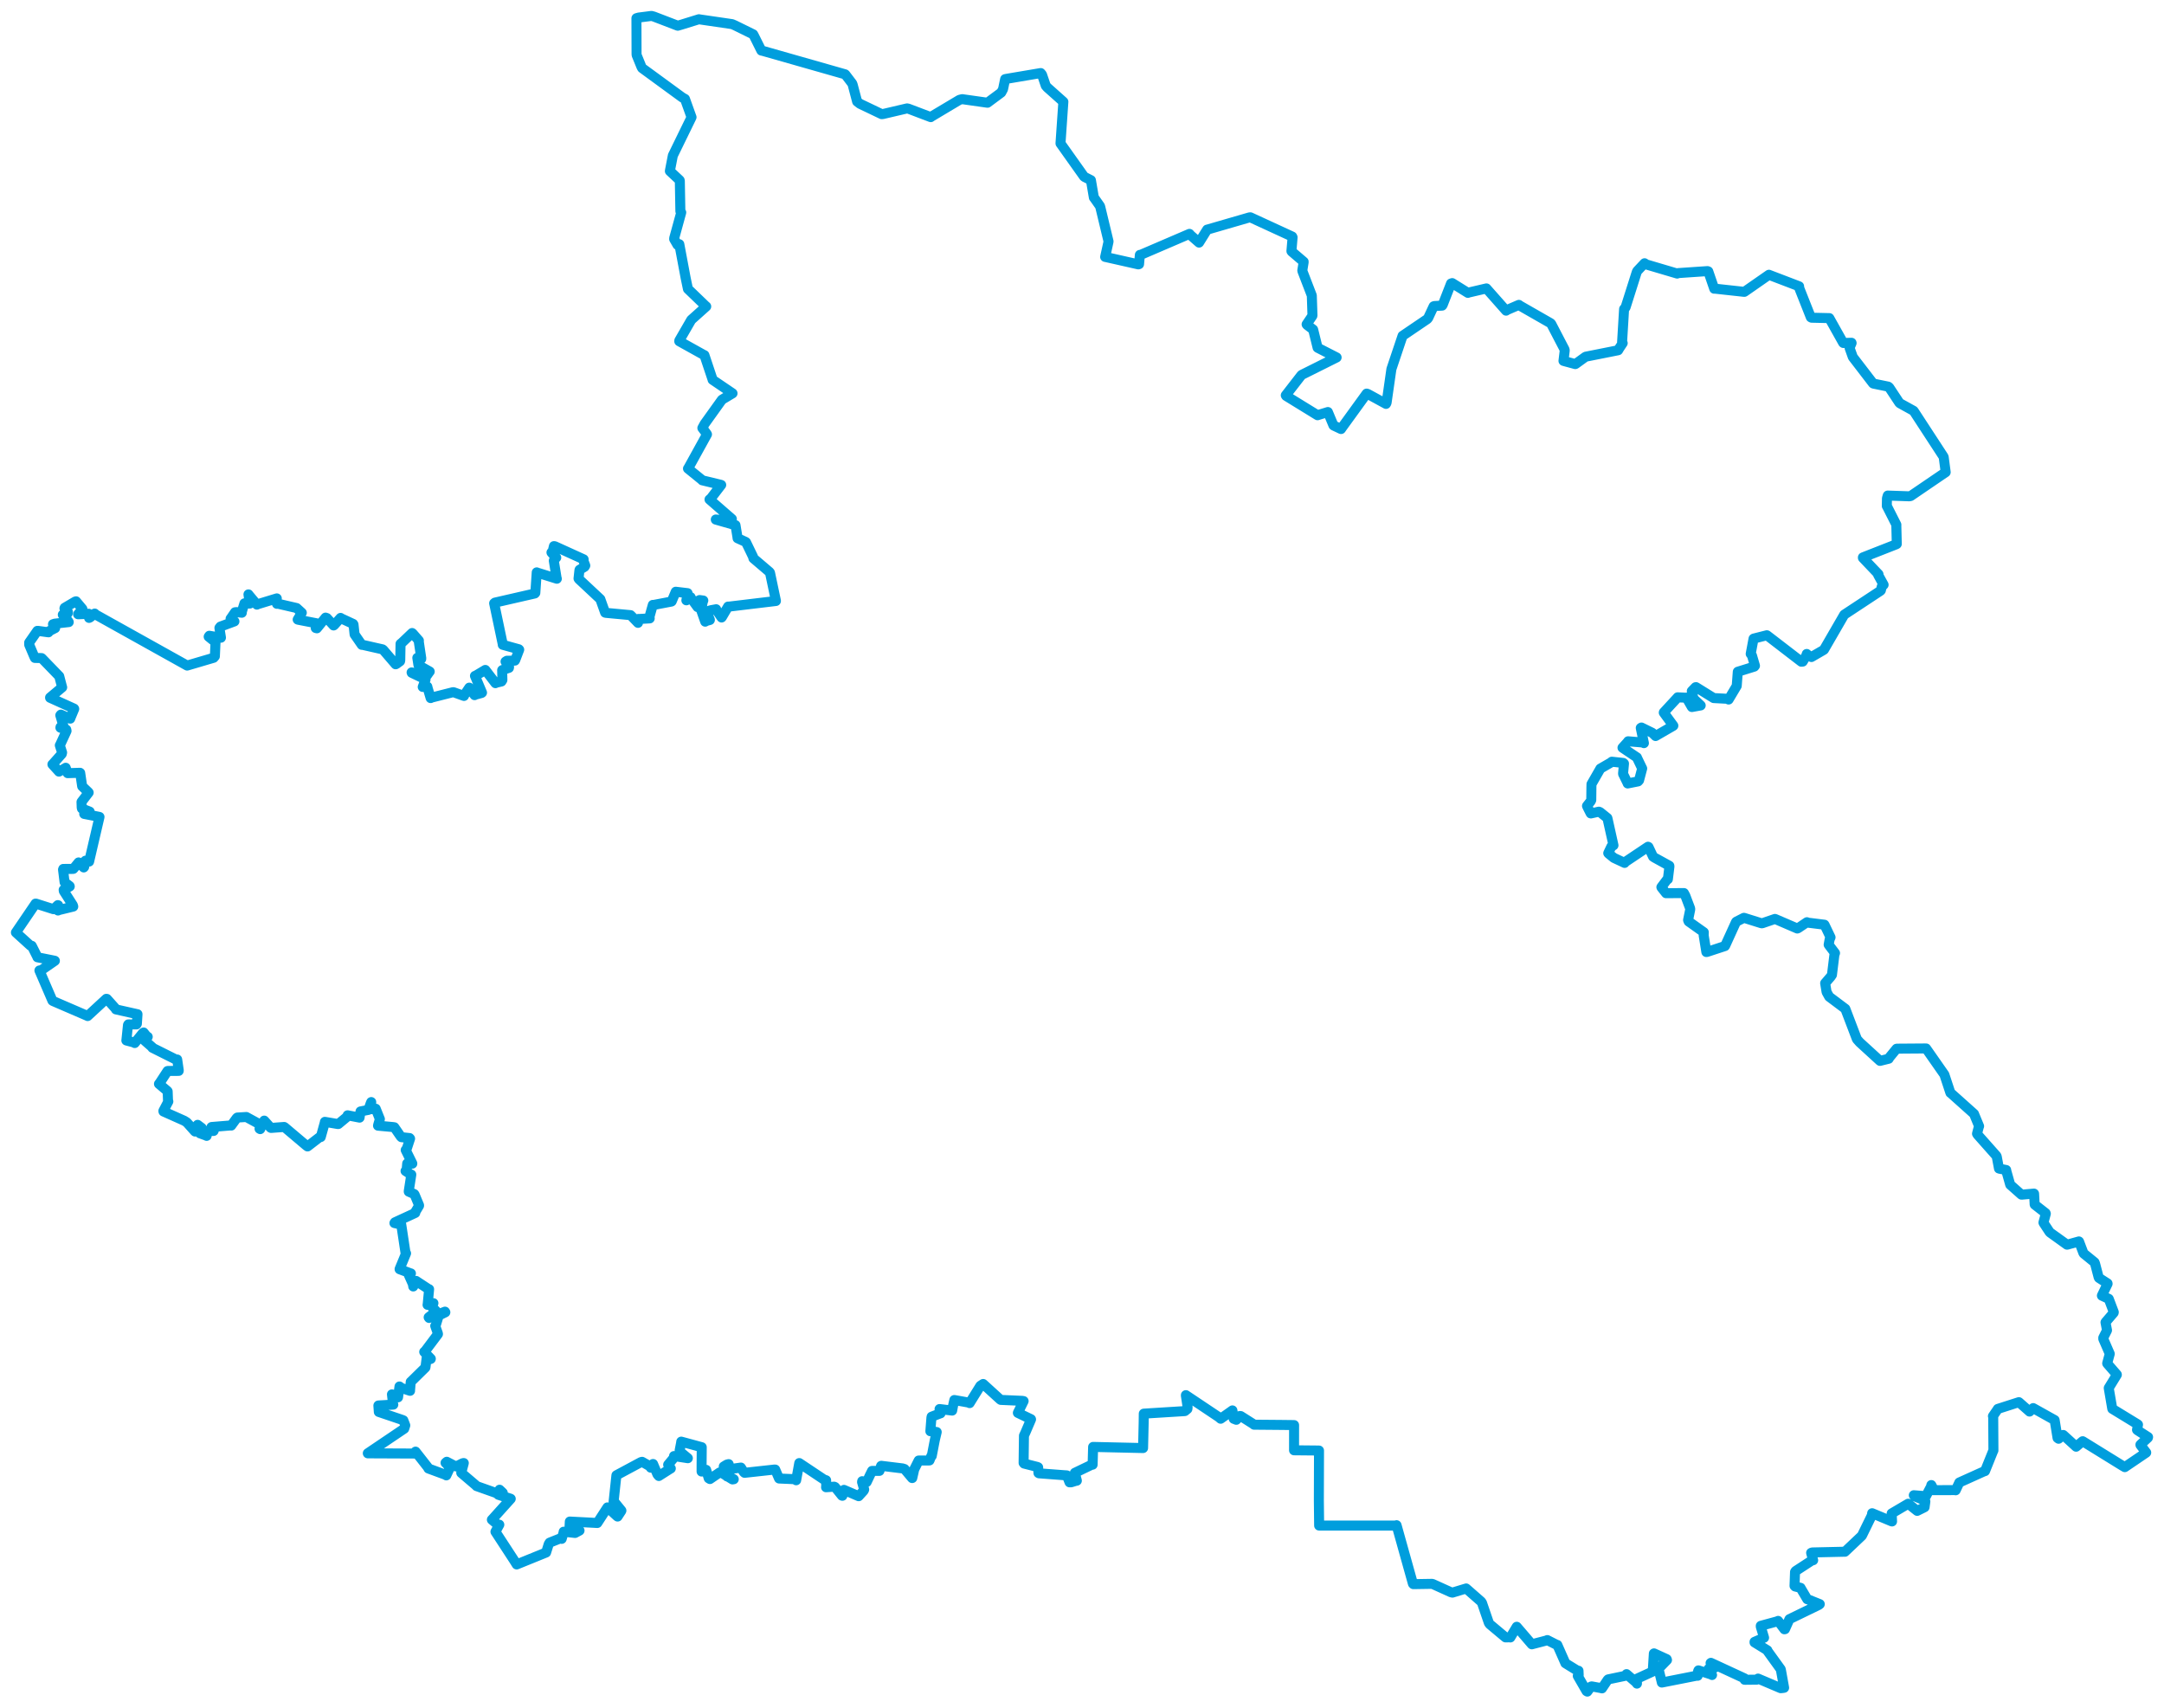
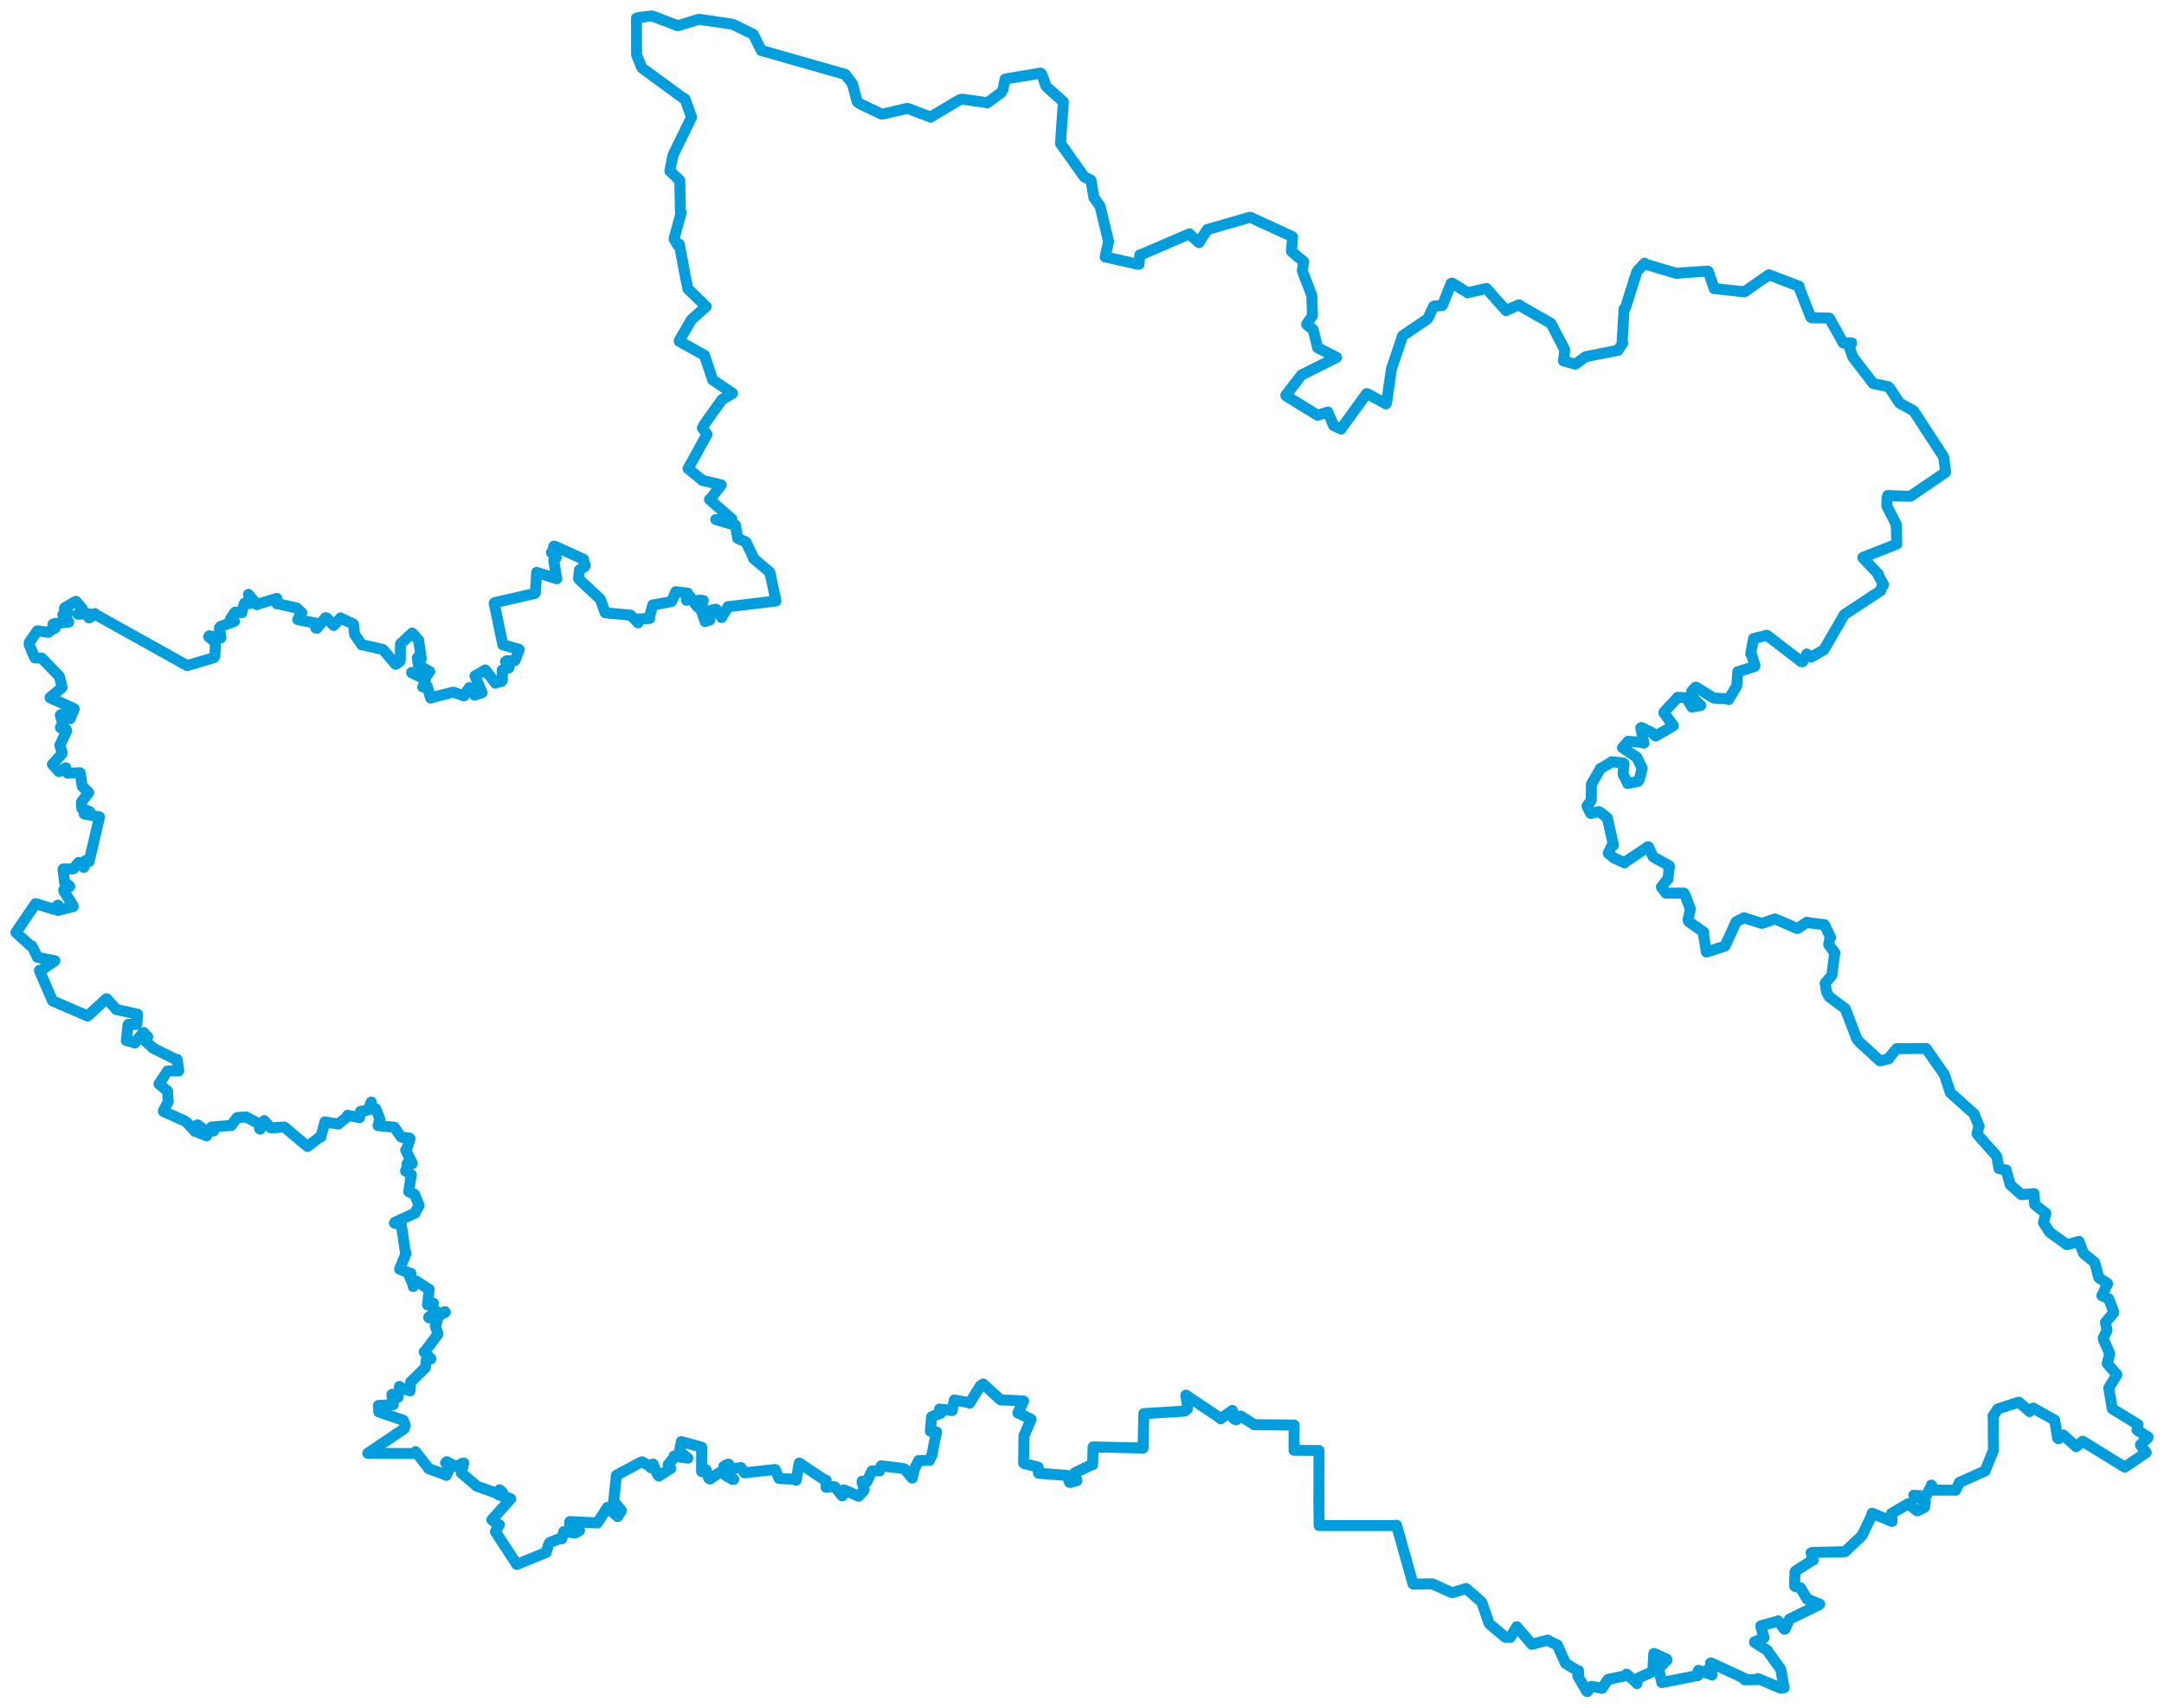
<svg xmlns="http://www.w3.org/2000/svg" viewBox="0 0 1094.746 863.971" width="1094.746" height="863.971">
-   <polygon points="8.053,471.685 15.395,478.348 16.076,478.433 18.904,484.067 18.937,484.228 27.67,485.97 27.765,486.009 20.991,490.699 19.941,490.902 26.517,506.162 26.668,506.303 44.311,513.915 44.334,513.961 53.776,505.243 54.085,505.285 58.632,510.386 58.641,510.587 69.485,513.022 69.565,513.027 69.244,517.879 69.024,518.199 64.931,518.183 64.744,518.49 63.937,526.285 63.922,526.312 67.874,527.357 68.153,527.609 72.337,522.46 72.656,522.275 74.253,524.256 74.741,524.452 73.189,526.245 73.203,526.389 77.089,529.785 77.089,529.992 89.257,536.086 89.635,535.932 90.433,541.422 90.407,541.7 85.018,541.721 84.74,541.776 80.744,547.904 80.419,548.275 84.7,551.892 84.814,552.054 85.006,557.097 85.163,557.157 82.658,561.93 82.696,562.225 93.178,566.9 94.483,567.715 98.608,572.328 98.691,572.38 99.795,569.497 99.971,568.987 102.046,570.546 102.095,570.712 101.037,572.83 101.156,573.275 104.145,574.357 104.54,574.563 104.851,572.274 104.936,572.17 108.062,572.07 108.136,571.946 106.946,570.17 107.06,570.081 116.38,569.313 116.974,569.361 119.772,565.519 120.085,565.289 124.319,565.04 124.607,565.008 131.465,568.755 132.204,568.885 131.301,570.966 131.636,571.152 132.627,568.925 133.675,566.845 136.927,570.457 137.13,570.55 143.752,570.06 143.889,570.113 154.873,579.39 155.584,579.928 161.834,575.108 162.27,575.162 164.342,567.715 164.356,567.471 170.941,568.588 171.177,568.57 175.634,564.87 175.848,564.165 181.792,565.322 181.91,565.344 182.315,562.553 182.38,562.204 186.258,561.444 186.35,561.437 187.577,557.974 187.814,557.467 187.489,561.038 187.495,561.061 189.496,560.986 190.07,560.831 192.088,565.875 192.18,566.044 191.337,568.956 191.233,569.41 198.686,570.098 199.506,570.216 202.706,574.855 203.075,575.225 207.222,575.676 207.459,575.973 205.799,581.015 205.236,581.731 208.58,588.513 208.583,588.624 206.074,588.524 205.992,588.532 205.707,591.961 205.16,592.329 207.544,593.904 208.073,594.155 206.775,602.598 206.795,602.791 209.522,603.989 209.73,604.223 211.998,609.657 211.991,609.901 210.009,613.226 210.072,613.555 199.774,618.302 199.538,618.669 202.661,619.371 202.973,619.348 205.123,633.602 205.431,633.984 202.154,641.923 202.156,642.025 207.465,644.019 207.891,644.146 207.475,644.471 206.816,644.944 208.901,649.593 209.059,650.744 210.303,648.462 210.49,647.93 216.963,652.178 217.083,652.139 216.366,659.749 216.298,660.041 218.913,659.312 219.269,659.198 218.676,660.695 218.287,660.81 220.554,663.174 220.653,663.343 216.849,666.348 217.075,666.662 225.11,663.485 225.302,663.803 222.739,665.06 221.95,665.453 220.464,670.332 220.174,670.693 221.563,674.644 221.562,674.835 214.95,683.619 214.606,683.841 217.945,687.302 217.934,687.383 217.75,687.469 215.839,686.854 215.249,691.597 215.195,691.751 207.881,698.936 207.779,698.998 207.428,703.443 207.449,703.531 203.077,702.101 202.092,701.333 201.37,706.803 201.351,706.829 198.548,705.402 198.284,705.324 198.827,710.171 198.969,710.51 191.433,710.945 191.415,710.984 191.635,714.157 191.639,714.22 203.508,718.236 204.05,718.455 205.026,721.002 204.497,722.674 186.062,735.118 186.07,735.153 210.062,735.258 210.226,734.291 216.44,742.226 216.749,742.832 225.615,746.101 225.795,746.303 227.548,742.538 227.642,742.203 225.395,739.953 226.019,739.414 230.457,741.727 230.813,741.778 234.145,740.117 234.636,740.073 233.333,744.974 233.349,745.037 241.028,751.576 241.087,751.718 251.026,755.239 251.551,755.602 252.701,753.606 252.726,753.559 253.869,754.637 254.359,755.123 252.842,754.735 252.128,756.126 258.199,758.065 258.381,758.152 249.113,768.45 248.838,768.728 251.851,771.28 252.596,771.241 250.658,774.768 250.645,774.804 260.243,789.525 261.39,791.358 276.122,785.377 276.262,785.32 277.593,781.073 278.052,780.334 283.878,778.007 284.148,778.414 285.138,775.091 285.152,774.793 290.934,775.431 293.184,774.218 288.041,773.947 288.267,769.663 299.354,770.234 302.179,770.389 307.274,762.531 307.313,762.493 312.17,766.934 312.435,767.133 314.328,764.232 314.362,764.118 310.754,759.691 310.417,759.576 311.837,746.266 311.848,746.251 324.302,739.568 324.84,739.447 328.926,741.773 329.21,742.41 330.319,740.656 330.373,740.544 332.607,745.85 333.3,746.623 339.254,742.836 339.354,742.808 338.014,740.932 338.017,740.889 340.874,737.446 340.979,736.527 347.489,737.54 347.977,737.61 344.526,734.741 343.831,733.632 344.568,729.855 344.64,729.235 354.957,732.037 355.008,732.046 354.927,741.449 354.926,744.361 356.173,744.231 357.234,743.509 358.529,747.776 359.155,748.159 364.056,744.818 364.687,744.765 370.555,748.35 371.21,748.251 368.448,746.733 367.814,746.846 366.463,742.512 366.138,741.811 367.726,740.83 368.626,740.614 368.99,742.353 369.115,743.151 374.784,742.365 374.815,742.353 376.277,744.659 376.692,745.011 391.954,743.337 392.176,743.366 394.107,747.853 394.152,747.891 402.072,748.235 402.765,748.77 404.298,740.301 404.341,740.072 416.809,748.386 417.931,748.773 417.964,751.834 417.888,752.306 421.998,752.013 422.43,752.196 425.928,756.543 426.158,756.624 426.484,755.703 426.952,753.639 434.024,756.68 434.384,756.839 436.967,754.002 437.19,753.438 436.108,749.703 436.173,749.239 438.184,749.611 438.451,749.671 440.038,746.31 441.171,744.034 444.516,744.024 444.913,744.019 445.725,741.511 445.847,741.463 456.595,742.782 457.595,743.097 461.427,747.657 461.504,747.65 462.508,743.238 464.745,738.786 469.833,738.765 470.221,738.741 471.124,736.527 471.369,736.475 472.923,728.396 473.873,724.382 470.918,723.904 470.662,723.981 471.187,717.198 471.295,716.624 475.756,714.907 475.816,714.921 475.373,713.174 475.312,712.749 481.637,713.521 481.687,713.528 482.237,710.618 482.787,708.184 490.537,709.566 490.529,709.751 495.973,700.99 497.376,700.073 506.039,707.967 506.317,708.127 517.148,708.607 517.844,708.732 514.939,714.626 514.928,714.684 521.571,717.889 521.595,717.966 518.775,724.562 518.012,726.201 517.831,740.014 518.093,740.331 524.868,742.049 525.196,742.234 525.339,745.109 525.616,745.261 538.79,746.252 539.687,746.306 541.07,749.82 541.849,749.814 544.082,749.122 544.77,748.983 543.791,745.15 543.764,745.012 552.281,740.918 552.747,740.895 552.983,732.344 552.993,731.907 577.678,732.467 578.268,732.482 578.566,719.801 578.628,715.076 599.363,713.786 599.443,713.76 600.693,712.718 600.803,711.819 599.908,705.821 599.929,705.721 616.614,716.873 617.523,717.653 622.92,713.84 623.467,713.442 624.119,717.67 625.43,718.187 627.235,716.259 627.678,716.302 634.311,720.508 634.418,720.667 648.252,720.784 654.668,720.86 654.66,723.463 654.644,733.616 666.537,733.728 667.273,733.739 667.194,758.909 667.337,771.689 706.141,771.697 706.507,771.511 714.776,801.075 715,801.321 724.311,801.172 724.674,801.199 734.027,805.43 734.77,805.614 741.537,803.564 741.702,803.5 749.287,810.146 749.716,810.77 753.217,820.99 753.728,821.649 760.8,827.571 761.633,828.257 763.923,828.218 764.068,828.287 767.296,822.89 767.313,822.882 774.854,831.66 774.935,831.754 782.781,829.705 782.773,829.61 787.648,832.09 787.838,832.077 791.857,841.167 791.908,841.32 798.197,845.2 798.553,845.118 798.644,847.36 798.175,847.746 802.619,855.446 803.024,855.674 804.846,853.146 805.231,853.038 809.905,853.898 810.426,854.044 813.365,849.655 813.592,849.491 823.324,847.458 822.85,846.839 827.95,851.245 828.113,851.633 828.082,849.765 828.08,849.192 836.067,845.523 836.104,845.494 836.667,836.409 836.754,836.344 843.16,839.265 843.318,839.702 839.117,844.031 839.055,844.277 840.706,851.063 840.705,851.104 858.519,847.588 858.846,847.662 858.989,845.503 859.236,844.939 865.633,847.009 866.112,847.283 864.192,844.819 864.374,844.17 867.625,843.495 867.689,843.432 865.366,841.231 865.527,841.126 882.598,849.02 882.6,849.7 888.728,849.636 889.372,849.09 900.819,853.948 901.133,853.928 902.045,853.832 902.569,853.738 900.984,844.959 900.838,844.356 894.19,835.146 894.094,834.789 887.601,830.787 887.604,830.509 892.412,828.439 892.429,828.403 890.763,822.852 890.763,822.404 899.45,820.04 899.53,819.91 902.711,824.152 903.014,824.091 905.203,819.156 905.276,819.019 920.085,811.839 920.603,811.438 914.588,809.024 914.271,808.951 911.002,803.421 910.898,803.189 908.117,802.499 907.835,802.195 908.089,795.174 908.392,794.694 916.657,789.312 917.264,789.227 916.226,785.496 916.719,785.294 933.32,784.917 933.336,784.938 941.803,776.917 941.987,776.675 946.943,766.524 947.103,765.449 956.981,769.568 957.172,769.6 956.998,766.152 956.974,765.561 965.285,760.668 965.338,760.635 969.87,764.241 969.886,764.256 973.141,762.649 973.631,762.387 974.018,759.503 973.788,759.024 968.695,756.92 968.173,756.348 974.182,756.832 974.33,756.807 977.111,751.515 977.041,751.201 978.033,753.07 977.876,753.789 989.226,753.756 989.354,753.844 991.031,750.276 991.189,749.91 1003.983,744.142 1004.202,744.141 1008.346,733.863 1008.452,733.707 1008.347,716.647 1008.204,716.345 1010.638,712.792 1010.678,712.681 1021.178,709.314 1021.351,709.276 1026.696,713.983 1026.727,714.027 1028.552,712.311 1028.579,712.273 1037.697,717.369 1039.426,718.327 1040.894,727.376 1041.427,727.771 1043.529,725.905 1043.78,725.863 1050.268,731.768 1050.296,731.799 1053.57,729.035 1053.626,729.025 1073.785,741.476 1074.919,742.133 1085.599,734.893 1085.751,734.771 1082.835,730.938 1082.82,730.782 1086.602,727.261 1086.693,726.935 1081.261,723.442 1081.095,723.262 1081.599,720.64 1081.48,720.508 1068.594,712.637 1068.572,712.582 1066.8,702.218 1066.799,702.089 1070.893,695.415 1070.888,695.316 1066.08,689.784 1065.999,689.633 1067.278,684.934 1067.293,684.77 1064.04,677.291 1064.027,676.696 1065.896,672.978 1065.917,672.906 1065.149,668.903 1065.177,668.833 1069.281,664.049 1069.342,663.73 1066.851,657.143 1066.794,657.009 1063.35,655.41 1063.325,655.365 1066.216,649.378 1066.183,649.203 1061.87,646.428 1061.699,646.175 1059.873,639.195 1059.598,638.524 1054.217,634.145 1053.995,633.892 1051.774,628.027 1051.698,627.961 1045.787,629.608 1045.677,629.605 1037.208,623.527 1036.813,623.129 1033.88,618.676 1033.757,618.416 1034.959,613.944 1034.854,613.64 1029.358,609.348 1029.309,609.244 1029.033,603.829 1028.978,603.766 1022.752,604.307 1022.589,604.277 1017.29,599.57 1016.943,599.271 1014.879,591.95 1014.917,591.833 1011.348,591.138 1011.265,591.089 1010.137,585.077 1009.945,584.659 1000.459,573.965 1000.152,573.473 1001.139,569.726 1001.211,569.676 998.664,563.533 998.636,563.439 986.766,552.823 986.688,552.798 983.664,543.634 983.64,543.571 974.524,530.528 974.394,530.348 959.666,530.455 959.443,530.505 955.787,534.962 955.488,535.544 951.361,536.568 951.065,536.633 940.837,527.284 939.391,525.656 933.989,511.486 933.54,510.298 925.364,504.167 924.052,501.796 923.671,499.512 923.322,497.332 926.102,494.096 926.762,493.139 928.019,482.879 928.322,482.121 925.584,478.524 925.1,477.875 925.593,475.177 926.054,474.151 923.033,467.845 922.957,467.754 914.414,466.695 914.114,466.495 909.71,469.465 909.23,469.676 898.28,464.955 897.916,464.834 891.508,467.028 891.087,467.028 882.39,464.303 882.197,464.276 878.383,466.217 878.235,466.366 872.71,478.478 872.639,478.55 863.644,481.505 863.226,481.575 861.874,473.173 861.932,471.573 854.271,466.128 853.983,465.405 855.06,460.075 855.04,459.54 852.6,453.088 851.88,451.747 842.96,451.815 842.852,451.824 840.578,448.957 840.472,448.749 843.48,444.758 843.758,444.753 844.564,438.178 844.505,437.949 837.073,433.866 836.272,433.344 833.951,428.441 833.719,428.312 821.936,436.195 821.875,436.488 816.673,434.057 816.504,433.995 813.812,431.804 813.589,431.553 815.187,428.211 816.241,427.605 813.223,414.052 813.136,413.784 809.483,410.834 808.849,410.575 804.796,411.469 804.717,411.44 803.268,408.569 802.845,407.676 804.723,405.298 805.005,404.709 805.074,398.319 805.118,396.64 809.546,388.928 809.613,388.788 814.872,385.746 815.404,385.298 821.228,385.93 821.564,386.233 821.099,391.183 821.123,391.521 823.423,396.207 823.428,396.307 828.686,395.256 829.184,394.707 830.662,389.111 830.769,388.741 828.109,383.207 828.104,383.129 820.839,378.25 820.805,378.227 823.648,375.088 823.65,374.974 831.013,375.581 831.638,375.908 830.042,368.21 830.39,368.008 835.894,370.708 837.547,372.311 846.247,367.285 846.529,367.09 841.688,360.491 841.707,360.352 848.478,353.023 848.716,352.727 852.922,352.935 853.153,352.87 855.893,357.629 855.906,357.642 860.358,356.834 860.368,356.837 857.304,353.951 856.679,353.405 855.973,349.893 855.855,349.602 857.767,347.621 858.004,347.579 866.67,352.951 866.932,353.111 874.055,353.484 874.487,353.85 878.304,347.446 878.596,346.963 879.125,339.874 879.143,339.79 887.479,337.193 887.822,336.775 886.294,331.572 885.661,330.758 887.094,323.093 887.18,323.016 893.836,321.332 893.888,321.35 911.289,334.733 911.988,334.657 913.755,331.678 914.006,330.8 915.252,331.858 916.373,332.353 922.288,328.928 922.735,328.634 932.963,310.957 933.014,310.903 951.307,298.843 951.509,298.619 951.94,296.79 952.9,295.811 950.115,290.757 950.319,290.478 942.427,282.193 942.423,281.953 959.334,275.316 959.564,275.175 959.332,265.84 959.357,265.432 954.768,256.387 954.515,255.947 954.592,252.049 954.986,250.677 965.938,251.05 966.616,250.898 982.047,240.388 984.304,238.869 983.296,231.202 983.149,230.919 968.317,208.172 968.018,207.793 961.228,204.038 960.912,203.812 955.707,195.932 955.215,195.566 947.825,194.055 947.569,193.947 937.43,180.746 937.318,180.6 935.71,176.082 935.682,175.923 936.709,173.518 936.659,173.378 932.553,173.499 932.448,173.428 925.549,161.113 925.446,160.917 916.481,160.71 916.085,160.509 910.204,145.66 910.156,144.826 894.993,139.033 894.9,138.982 882.544,147.578 882.41,147.635 867.465,145.999 867.212,146.043 864.2,137.283 863.812,137.132 848.968,138.144 848.464,138.382 832.628,133.698 831.974,133.162 828.278,137.088 827.989,137.702 822.362,155.452 821.61,156.314 820.597,173.08 820.914,173.563 819.177,176.184 818.606,177.167 802.295,180.411 802.119,180.457 797.107,184.095 796.917,184.17 791.913,182.822 790.951,182.551 791.579,177.307 791.519,176.824 784.732,163.797 784.39,163.468 768.948,154.637 768.379,154.213 762.323,156.825 761.908,157.145 752.005,145.951 751.962,145.89 742.627,148.069 742.605,148.147 734.668,143.206 734.069,143.401 729.806,154.306 729.555,154.595 725.623,154.807 725.26,154.948 722.517,160.809 722.042,161.4 709.773,169.719 709.552,169.849 704.198,185.788 703.894,186.709 701.461,203.722 701.168,204.303 691.967,199.283 691.364,199.101 678.924,216.264 678.415,217.016 674.737,215.276 674.564,215.135 671.784,208.472 671.763,208.423 666.562,210.018 666.544,210.047 650.663,200.275 650.458,199.966 658.324,189.822 658.593,189.594 676.168,180.816 676.182,180.809 666.707,175.96 666.557,175.853 664.329,166.787 664.288,166.69 661.16,164.304 661.005,164.061 663.933,159.728 663.966,159.627 663.637,149.65 663.616,149.446 658.958,137.352 658.821,136.842 659.528,132.452 659.517,132.404 653.432,127.216 653.318,127.017 653.905,120.045 653.71,119.659 632.58,109.931 632.104,109.959 610.721,116.159 610.695,116.138 606.622,122.674 606.589,122.714 602.326,118.976 601.736,118.299 577.078,128.894 576.64,128.927 576.238,133.619 575.87,133.734 559.287,129.991 559.089,129.959 560.803,122.191 560.794,122.085 556.637,104.793 556.467,104.245 553.544,100.099 553.382,99.934 551.895,91.213 551.87,91.136 548.547,89.447 548.276,89.149 536.535,72.61 536.497,72.546 537.942,51.517 537.953,51.494 529.782,44.21 529.046,43.352 527.123,37.712 526.488,36.955 509.164,39.881 508.489,40.024 507.431,45.094 506.509,46.82 501.147,50.793 499.564,51.971 486.772,50.155 485.401,50.494 471.094,59.033 470.848,59.253 459.667,55.009 458.893,54.83 446.771,57.665 446.036,57.744 435.06,52.498 433.609,51.368 431.384,42.952 431.12,42.233 427.7,37.751 427.531,37.59 386.002,25.762 385.164,25.58 381.378,17.982 381.025,17.36 371.725,12.791 370.344,12.205 353.747,9.779 353.588,9.728 344.511,12.538 342.859,13.012 330.759,8.373 329.568,8.053 323.111,8.88 321.967,9.209 322.027,27.028 322.055,27.816 324.493,33.805 324.843,34.438 345.112,49.254 346.529,50.055 349.671,58.823 349.845,59.299 340.621,78.2 340.4,78.621 338.976,85.975 338.885,86.545 343.822,91.159 343.917,91.398 344.193,106.826 344.635,107.477 341.086,120.42 341.049,120.932 342.739,123.869 343.662,123.535 346.851,140.544 348.017,146.16 356.958,154.773 357.274,155.017 349.879,161.634 349.679,161.833 343.675,172.227 343.63,172.623 356.248,179.641 356.367,179.655 360.523,192.103 360.501,192.123 370.504,198.905 370.583,198.966 365.368,202.092 365.147,202.288 356.522,214.322 356.397,214.522 355.394,216.371 355.316,216.505 357.343,219.22 357.659,219.714 348.349,236.581 348.046,237.026 354.976,242.647 355.246,242.953 364.824,245.268 364.852,245.286 359.494,252.272 358.932,252.651 370.242,262.499 370.114,263.41 362.109,262.788 362.109,262.827 371.832,265.608 372.079,265.638 373.041,271.534 373.132,272.267 377.123,274.08 377.4,274.275 380.971,281.663 381.141,282.411 389.359,289.411 389.55,289.761 392.469,303.59 392.532,304.001 368.744,306.854 368.35,306.827 365.199,312.171 365.036,312.354 362.462,308.58 362.305,308.181 359.77,308.642 359.041,308.841 357.722,309.295 357.481,309.407 359.119,313.523 359.114,313.608 357.417,314.061 356.755,314.462 354.716,308.672 354.687,308.534 355.598,304.107 355.795,303.773 353.926,303.532 353.715,303.603 353.005,306.688 352.889,307.075 349.377,302.28 349.371,302.059 347.753,303.043 347.222,303.664 347.773,300.901 347.844,300.039 342.119,299.357 341.853,299.323 339.809,304.188 339.697,304.286 330.486,306.037 330.253,305.981 328.492,312.239 328.686,312.813 323.727,313.078 322.861,313.097 322.772,315.039 322.765,315.06 319.567,311.733 319,311.165 306.45,309.998 306.13,309.892 303.72,303.132 303.715,303.093 292.934,293.008 292.668,292.643 293.132,288.41 293.185,288.232 295.72,286.71 296.089,286.09 295.024,283.313 295.26,282.934 280.69,276.313 280.231,276.253 279.419,279.576 278.98,279.457 280.486,281.197 281.396,282.07 280.525,282.957 280.155,283.604 281.592,292.546 281.698,292.746 271.679,289.615 271.522,289.525 270.817,299.919 270.57,300.199 250.378,304.826 249.979,305.158 254.375,326.076 254.342,326.163 262.444,328.419 262.665,328.622 260.62,333.962 260.466,334.17 256.414,334.232 255.744,334.65 257.533,337.424 257.466,337.83 254.107,338.94 254.04,339.011 254.153,343.981 253.694,344.715 251.04,345.354 250.647,345.576 245.533,338.883 245.487,338.883 240.429,341.916 240.278,341.888 243.852,350.365 243.644,350.531 240.4,351.415 240.092,351.629 237.802,348.509 237.414,347.837 234.735,351.822 234.719,352.031 229.473,350.154 229.183,350.129 218.297,352.882 217.861,353.126 216.247,347.671 216.192,347.321 213.95,347.459 213.852,347.483 215.274,343.78 215.227,343.634 208.275,340.32 208.221,340.134 215.722,341.577 215.985,341.643 217.346,339.695 217.395,339.694 211.763,336.515 211.672,336.396 211.147,332.938 211.116,332.744 213.09,333.322 213.136,333.118 211.808,324.201 211.916,324.035 208.816,320.486 208.482,320.207 203.326,325.114 202.63,325.67 202.484,333.971 202.384,334.485 200.389,335.943 200.139,336.017 193.897,328.744 193.522,328.468 183.142,326.118 183.033,326.185 179.414,320.947 179.381,320.886 178.843,315.926 178.636,315.594 172.623,312.812 172.287,312.561 168.978,316.265 168.77,316.385 165.39,312.653 164.702,312.411 160.318,317.82 159.723,317.674 161.63,315.689 161.38,315.527 150.81,313.475 150.595,313.396 152.304,310.567 152.683,309.955 150.149,307.646 150.061,307.565 140.278,305.297 140.088,305.434 139.864,303.433 140.03,302.688 130.037,305.736 129.975,305.847 125.776,300.82 125.689,300.667 126.335,304.909 126.395,305.304 123.75,305.165 123.659,305.19 122.272,309.631 122.338,309.952 119.715,309.629 118.906,309.702 116.715,312.888 116.651,312.939 118.485,314.217 118.593,314.324 111.525,316.944 111.001,317.606 111.776,322.537 111.756,322.585 105.897,321.591 105.565,322.066 108.759,324.647 109.021,324.903 108.704,331.969 108.072,332.729 95.006,336.577 94.688,336.678 47.908,310.596 47.91,310.359 45.507,312.357 45.052,312.554 45.161,311.036 44.872,310.457 39.655,310.726 39.492,310.704 41.682,308.112 41.668,307.982 38.476,304.176 38.129,304.245 32.722,307.437 32.599,307.748 34.369,309.558 34.248,310.276 32.054,310.695 31.768,310.947 34.544,314.278 34.781,314.678 27.646,315.476 26.804,315.76 27.682,317.289 27.894,317.718 24.635,319.386 24.522,319.85 19.234,319.121 18.882,319.121 14.756,325.04 14.784,326.165 17.24,331.945 17.647,332.806 21.024,332.88 21.183,332.996 29.898,341.999 29.965,342.055 31.406,347.56 31.455,347.687 25.333,352.825 25.338,352.956 37.472,358.447 37.553,358.593 35.749,362.925 35.533,363.514 30.807,361.487 30.508,361.825 32.1,367.266 32.163,367.517 30.613,367.785 30.563,368.098 33.524,369.041 33.671,369.728 30.369,376.875 30.261,377.021 31.422,380.692 31.239,381.391 26.657,386.543 26.516,386.649 29.818,390.278 29.839,390.313 32.958,388.566 33.235,388.361 34.166,390.985 34.227,391.097 40.49,390.903 40.569,390.971 41.553,397.639 41.587,397.734 44.588,400.6 44.859,400.911 41.294,405.56 41.233,405.674 41.336,408.523 41.453,408.995 45.383,410.551 45.419,410.662 42.681,411.692 42.601,411.711 49.956,413.147 50.339,413.242 45.146,435.552 45.081,435.817 43.251,435.368 43.002,435.604 42.582,438.53 42.373,438.787 39.931,436.472 39.766,436.257 37.147,439.462 37.031,439.525 32.018,439.543 31.885,439.869 32.631,445.91 32.678,446.274 35.216,448.206 35.294,448.389 32.201,450.129 32.301,450.77 36.859,457.891 37.059,458.575 29.568,460.399 29.347,460.571 29.404,457.896 29.258,457.849 27.113,459.901 27.018,459.896 18.258,457.103 17.995,457.075 8.053,471.685" stroke="#009edd" stroke-width="5.062px" fill="none" stroke-linejoin="round" vector-effect="non-scaling-stroke" />
+   <polygon points="8.053,471.685 15.395,478.348 16.076,478.433 18.904,484.067 18.937,484.228 27.67,485.97 27.765,486.009 20.991,490.699 19.941,490.902 26.517,506.162 26.668,506.303 44.311,513.915 44.334,513.961 53.776,505.243 54.085,505.285 58.632,510.386 58.641,510.587 69.485,513.022 69.565,513.027 69.244,517.879 69.024,518.199 64.931,518.183 64.744,518.49 63.937,526.285 63.922,526.312 67.874,527.357 68.153,527.609 72.337,522.46 72.656,522.275 74.253,524.256 74.741,524.452 73.189,526.245 73.203,526.389 77.089,529.785 77.089,529.992 89.257,536.086 89.635,535.932 90.433,541.422 90.407,541.7 85.018,541.721 84.74,541.776 80.744,547.904 80.419,548.275 84.7,551.892 84.814,552.054 85.006,557.097 85.163,557.157 82.658,561.93 82.696,562.225 93.178,566.9 94.483,567.715 98.608,572.328 98.691,572.38 99.795,569.497 99.971,568.987 102.046,570.546 102.095,570.712 101.037,572.83 101.156,573.275 104.145,574.357 104.54,574.563 104.851,572.274 104.936,572.17 108.062,572.07 108.136,571.946 106.946,570.17 107.06,570.081 116.38,569.313 116.974,569.361 119.772,565.519 120.085,565.289 124.319,565.04 124.607,565.008 131.465,568.755 132.204,568.885 131.301,570.966 131.636,571.152 132.627,568.925 133.675,566.845 136.927,570.457 137.13,570.55 143.752,570.06 143.889,570.113 154.873,579.39 155.584,579.928 161.834,575.108 162.27,575.162 164.342,567.715 164.356,567.471 170.941,568.588 171.177,568.57 175.634,564.87 175.848,564.165 181.792,565.322 181.91,565.344 182.315,562.553 182.38,562.204 186.258,561.444 186.35,561.437 187.577,557.974 187.814,557.467 187.489,561.038 187.495,561.061 189.496,560.986 190.07,560.831 192.088,565.875 192.18,566.044 191.337,568.956 191.233,569.41 198.686,570.098 199.506,570.216 202.706,574.855 203.075,575.225 207.222,575.676 207.459,575.973 205.799,581.015 205.236,581.731 208.58,588.513 208.583,588.624 206.074,588.524 205.992,588.532 205.707,591.961 205.16,592.329 207.544,593.904 208.073,594.155 206.775,602.598 206.795,602.791 209.522,603.989 209.73,604.223 211.998,609.657 211.991,609.901 210.009,613.226 210.072,613.555 199.774,618.302 199.538,618.669 202.661,619.371 202.973,619.348 205.123,633.602 205.431,633.984 202.154,641.923 202.156,642.025 207.465,644.019 207.891,644.146 207.475,644.471 206.816,644.944 208.901,649.593 209.059,650.744 210.303,648.462 210.49,647.93 216.963,652.178 217.083,652.139 216.366,659.749 216.298,660.041 218.913,659.312 219.269,659.198 218.676,660.695 218.287,660.81 220.554,663.174 220.653,663.343 216.849,666.348 217.075,666.662 225.11,663.485 225.302,663.803 222.739,665.06 221.95,665.453 220.464,670.332 220.174,670.693 221.563,674.644 221.562,674.835 214.95,683.619 214.606,683.841 217.945,687.302 217.934,687.383 217.75,687.469 215.839,686.854 215.249,691.597 215.195,691.751 207.881,698.936 207.779,698.998 207.428,703.443 207.449,703.531 203.077,702.101 202.092,701.333 201.37,706.803 201.351,706.829 198.548,705.402 198.284,705.324 198.827,710.171 198.969,710.51 191.433,710.945 191.415,710.984 191.635,714.157 191.639,714.22 203.508,718.236 204.05,718.455 205.026,721.002 204.497,722.674 186.062,735.118 186.07,735.153 210.062,735.258 210.226,734.291 216.44,742.226 216.749,742.832 225.615,746.101 225.795,746.303 227.548,742.538 227.642,742.203 225.395,739.953 226.019,739.414 230.457,741.727 230.813,741.778 234.145,740.117 234.636,740.073 233.333,744.974 233.349,745.037 241.028,751.576 241.087,751.718 251.026,755.239 251.551,755.602 252.701,753.606 252.726,753.559 253.869,754.637 254.359,755.123 252.842,754.735 252.128,756.126 258.199,758.065 258.381,758.152 249.113,768.45 248.838,768.728 251.851,771.28 252.596,771.241 250.658,774.768 250.645,774.804 260.243,789.525 261.39,791.358 276.122,785.377 276.262,785.32 277.593,781.073 278.052,780.334 283.878,778.007 284.148,778.414 285.138,775.091 285.152,774.793 290.934,775.431 293.184,774.218 288.041,773.947 288.267,769.663 299.354,770.234 302.179,770.389 307.274,762.531 307.313,762.493 312.17,766.934 312.435,767.133 314.328,764.232 314.362,764.118 310.754,759.691 310.417,759.576 311.837,746.266 311.848,746.251 324.302,739.568 324.84,739.447 328.926,741.773 329.21,742.41 330.319,740.656 330.373,740.544 332.607,745.85 333.3,746.623 339.254,742.836 339.354,742.808 338.014,740.932 338.017,740.889 340.874,737.446 340.979,736.527 347.489,737.54 347.977,737.61 344.526,734.741 343.831,733.632 344.568,729.855 344.64,729.235 354.957,732.037 355.008,732.046 354.927,741.449 354.926,744.361 356.173,744.231 357.234,743.509 358.529,747.776 359.155,748.159 364.056,744.818 364.687,744.765 370.555,748.35 371.21,748.251 368.448,746.733 367.814,746.846 366.463,742.512 366.138,741.811 367.726,740.83 368.626,740.614 368.99,742.353 369.115,743.151 374.784,742.365 374.815,742.353 376.277,744.659 376.692,745.011 391.954,743.337 392.176,743.366 394.107,747.853 394.152,747.891 402.072,748.235 402.765,748.77 404.298,740.301 404.341,740.072 416.809,748.386 417.931,748.773 417.964,751.834 417.888,752.306 421.998,752.013 422.43,752.196 425.928,756.543 426.158,756.624 426.484,755.703 426.952,753.639 434.024,756.68 434.384,756.839 436.967,754.002 437.19,753.438 436.108,749.703 436.173,749.239 438.184,749.611 438.451,749.671 440.038,746.31 441.171,744.034 444.516,744.024 444.913,744.019 445.725,741.511 445.847,741.463 456.595,742.782 457.595,743.097 461.427,747.657 461.504,747.65 462.508,743.238 464.745,738.786 469.833,738.765 470.221,738.741 471.124,736.527 471.369,736.475 472.923,728.396 473.873,724.382 470.918,723.904 470.662,723.981 471.187,717.198 471.295,716.624 475.756,714.907 475.816,714.921 475.373,713.174 475.312,712.749 481.637,713.521 481.687,713.528 482.237,710.618 482.787,708.184 490.537,709.566 490.529,709.751 495.973,700.99 497.376,700.073 506.039,707.967 506.317,708.127 517.148,708.607 517.844,708.732 514.939,714.626 514.928,714.684 521.571,717.889 521.595,717.966 518.775,724.562 518.012,726.201 517.831,740.014 518.093,740.331 524.868,742.049 525.196,742.234 525.339,745.109 525.616,745.261 538.79,746.252 539.687,746.306 541.07,749.82 541.849,749.814 544.082,749.122 544.77,748.983 543.791,745.15 543.764,745.012 552.281,740.918 552.747,740.895 552.983,732.344 552.993,731.907 577.678,732.467 578.268,732.482 578.566,719.801 578.628,715.076 599.363,713.786 599.443,713.76 600.693,712.718 600.803,711.819 599.908,705.821 599.929,705.721 616.614,716.873 617.523,717.653 622.92,713.84 623.467,713.442 624.119,717.67 625.43,718.187 627.235,716.259 627.678,716.302 634.311,720.508 634.418,720.667 648.252,720.784 654.668,720.86 654.66,723.463 654.644,733.616 666.537,733.728 667.273,733.739 667.194,758.909 667.337,771.689 706.141,771.697 706.507,771.511 714.776,801.075 715,801.321 724.311,801.172 724.674,801.199 734.027,805.43 734.77,805.614 741.537,803.564 741.702,803.5 749.287,810.146 749.716,810.77 753.217,820.99 753.728,821.649 760.8,827.571 761.633,828.257 763.923,828.218 764.068,828.287 767.296,822.89 767.313,822.882 774.854,831.66 774.935,831.754 782.781,829.705 782.773,829.61 787.648,832.09 787.838,832.077 791.857,841.167 791.908,841.32 798.197,845.2 798.553,845.118 798.644,847.36 798.175,847.746 802.619,855.446 803.024,855.674 804.846,853.146 805.231,853.038 809.905,853.898 810.426,854.044 813.365,849.655 813.592,849.491 823.324,847.458 822.85,846.839 827.95,851.245 828.113,851.633 828.082,849.765 828.08,849.192 836.067,845.523 836.104,845.494 836.667,836.409 836.754,836.344 843.16,839.265 843.318,839.702 839.117,844.031 839.055,844.277 840.706,851.063 840.705,851.104 858.519,847.588 858.846,847.662 858.989,845.503 859.236,844.939 865.633,847.009 866.112,847.283 864.192,844.819 864.374,844.17 867.625,843.495 867.689,843.432 865.366,841.231 865.527,841.126 882.598,849.02 882.6,849.7 888.728,849.636 889.372,849.09 900.819,853.948 901.133,853.928 902.045,853.832 902.569,853.738 900.984,844.959 900.838,844.356 894.19,835.146 894.094,834.789 887.601,830.787 887.604,830.509 892.412,828.439 892.429,828.403 890.763,822.852 890.763,822.404 899.45,820.04 899.53,819.91 902.711,824.152 903.014,824.091 905.203,819.156 905.276,819.019 920.085,811.839 920.603,811.438 914.588,809.024 914.271,808.951 911.002,803.421 910.898,803.189 908.117,802.499 907.835,802.195 908.089,795.174 908.392,794.694 916.657,789.312 917.264,789.227 916.226,785.496 916.719,785.294 933.32,784.917 933.336,784.938 941.803,776.917 941.987,776.675 946.943,766.524 947.103,765.449 956.981,769.568 957.172,769.6 956.998,766.152 956.974,765.561 965.285,760.668 965.338,760.635 969.87,764.241 969.886,764.256 973.141,762.649 973.631,762.387 974.018,759.503 973.788,759.024 968.695,756.92 968.173,756.348 974.182,756.832 974.33,756.807 977.111,751.515 977.041,751.201 978.033,753.07 977.876,753.789 989.226,753.756 989.354,753.844 991.031,750.276 991.189,749.91 1003.983,744.142 1004.202,744.141 1008.346,733.863 1008.452,733.707 1008.347,716.647 1008.204,716.345 1010.638,712.792 1010.678,712.681 1021.178,709.314 1021.351,709.276 1026.696,713.983 1026.727,714.027 1028.552,712.311 1028.579,712.273 1037.697,717.369 1039.426,718.327 1040.894,727.376 1041.427,727.771 1043.529,725.905 1043.78,725.863 1050.268,731.768 1050.296,731.799 1053.57,729.035 1053.626,729.025 1073.785,741.476 1074.919,742.133 1085.599,734.893 1085.751,734.771 1082.835,730.938 1082.82,730.782 1086.602,727.261 1086.693,726.935 1081.261,723.442 1081.095,723.262 1081.599,720.64 1081.48,720.508 1068.594,712.637 1068.572,712.582 1066.8,702.218 1066.799,702.089 1070.893,695.415 1070.888,695.316 1066.08,689.784 1065.999,689.633 1067.278,684.934 1067.293,684.77 1064.04,677.291 1064.027,676.696 1065.896,672.978 1065.917,672.906 1065.149,668.903 1065.177,668.833 1069.281,664.049 1069.342,663.73 1066.851,657.143 1066.794,657.009 1063.35,655.41 1063.325,655.365 1066.216,649.378 1066.183,649.203 1061.87,646.428 1061.699,646.175 1059.873,639.195 1059.598,638.524 1054.217,634.145 1053.995,633.892 1051.774,628.027 1051.698,627.961 1045.787,629.608 1045.677,629.605 1037.208,623.527 1036.813,623.129 1033.88,618.676 1033.757,618.416 1034.959,613.944 1034.854,613.64 1029.358,609.348 1029.309,609.244 1029.033,603.829 1028.978,603.766 1022.752,604.307 1022.589,604.277 1017.29,599.57 1016.943,599.271 1014.879,591.95 1014.917,591.833 1011.348,591.138 1011.265,591.089 1010.137,585.077 1009.945,584.659 1000.459,573.965 1000.152,573.473 1001.139,569.726 1001.211,569.676 998.664,563.533 998.636,563.439 986.766,552.823 986.688,552.798 983.664,543.634 983.64,543.571 974.524,530.528 974.394,530.348 959.666,530.455 959.443,530.505 955.787,534.962 955.488,535.544 951.361,536.568 951.065,536.633 940.837,527.284 939.391,525.656 933.989,511.486 933.54,510.298 925.364,504.167 924.052,501.796 923.671,499.512 923.322,497.332 926.102,494.096 926.762,493.139 928.019,482.879 928.322,482.121 925.584,478.524 925.1,477.875 925.593,475.177 926.054,474.151 923.033,467.845 922.957,467.754 914.414,466.695 914.114,466.495 909.71,469.465 909.23,469.676 898.28,464.955 897.916,464.834 891.508,467.028 891.087,467.028 882.39,464.303 882.197,464.276 878.383,466.217 878.235,466.366 872.71,478.478 872.639,478.55 863.644,481.505 863.226,481.575 861.874,473.173 861.932,471.573 854.271,466.128 853.983,465.405 855.06,460.075 855.04,459.54 852.6,453.088 851.88,451.747 842.96,451.815 842.852,451.824 840.578,448.957 840.472,448.749 843.48,444.758 843.758,444.753 844.564,438.178 844.505,437.949 837.073,433.866 836.272,433.344 833.951,428.441 833.719,428.312 821.936,436.195 821.875,436.488 816.673,434.057 816.504,433.995 813.812,431.804 813.589,431.553 815.187,428.211 816.241,427.605 813.223,414.052 813.136,413.784 809.483,410.834 808.849,410.575 804.796,411.469 804.717,411.44 803.268,408.569 802.845,407.676 804.723,405.298 805.005,404.709 805.074,398.319 805.118,396.64 809.546,388.928 809.613,388.788 814.872,385.746 815.404,385.298 821.228,385.93 821.564,386.233 821.099,391.183 821.123,391.521 823.423,396.207 823.428,396.307 828.686,395.256 829.184,394.707 830.662,389.111 830.769,388.741 828.109,383.207 828.104,383.129 820.839,378.25 820.805,378.227 823.648,375.088 823.65,374.974 831.013,375.581 831.638,375.908 830.042,368.21 830.39,368.008 835.894,370.708 837.547,372.311 846.247,367.285 846.529,367.09 841.688,360.491 841.707,360.352 848.478,353.023 848.716,352.727 852.922,352.935 853.153,352.87 855.893,357.629 855.906,357.642 860.358,356.834 860.368,356.837 857.304,353.951 856.679,353.405 855.973,349.893 855.855,349.602 857.767,347.621 858.004,347.579 866.67,352.951 866.932,353.111 874.055,353.484 874.487,353.85 878.304,347.446 878.596,346.963 879.125,339.874 879.143,339.79 887.479,337.193 887.822,336.775 886.294,331.572 885.661,330.758 887.094,323.093 887.18,323.016 893.836,321.332 893.888,321.35 911.289,334.733 911.988,334.657 913.755,331.678 914.006,330.8 915.252,331.858 916.373,332.353 922.288,328.928 922.735,328.634 932.963,310.957 933.014,310.903 951.307,298.843 951.509,298.619 951.94,296.79 952.9,295.811 950.115,290.757 950.319,290.478 942.427,282.193 942.423,281.953 959.334,275.316 959.564,275.175 959.332,265.84 959.357,265.432 954.768,256.387 954.515,255.947 954.592,252.049 954.986,250.677 965.938,251.05 966.616,250.898 982.047,240.388 984.304,238.869 983.296,231.202 983.149,230.919 968.317,208.172 968.018,207.793 961.228,204.038 960.912,203.812 955.707,195.932 955.215,195.566 947.825,194.055 947.569,193.947 937.43,180.746 937.318,180.6 935.71,176.082 935.682,175.923 936.709,173.518 936.659,173.378 932.553,173.499 932.448,173.428 925.549,161.113 925.446,160.917 916.481,160.71 916.085,160.509 910.204,145.66 910.156,144.826 894.993,139.033 894.9,138.982 882.544,147.578 882.41,147.635 867.465,145.999 867.212,146.043 864.2,137.283 863.812,137.132 848.968,138.144 848.464,138.382 832.628,133.698 831.974,133.162 828.278,137.088 827.989,137.702 822.362,155.452 821.61,156.314 820.597,173.08 820.914,173.563 819.177,176.184 818.606,177.167 802.295,180.411 802.119,180.457 797.107,184.095 796.917,184.17 791.913,182.822 790.951,182.551 791.579,177.307 791.519,176.824 784.732,163.797 784.39,163.468 768.948,154.637 768.379,154.213 762.323,156.825 761.908,157.145 752.005,145.951 751.962,145.89 742.627,148.069 742.605,148.147 734.668,143.206 734.069,143.401 729.806,154.306 729.555,154.595 725.623,154.807 725.26,154.948 722.517,160.809 722.042,161.4 709.773,169.719 709.552,169.849 704.198,185.788 703.894,186.709 701.461,203.722 701.168,204.303 691.967,199.283 691.364,199.101 678.924,216.264 678.415,217.016 674.737,215.276 674.564,215.135 671.784,208.472 671.763,208.423 666.562,210.018 666.544,210.047 650.663,200.275 650.458,199.966 658.324,189.822 658.593,189.594 676.168,180.816 676.182,180.809 666.707,175.96 666.557,175.853 664.329,166.787 664.288,166.69 661.16,164.304 661.005,164.061 663.933,159.728 663.966,159.627 663.637,149.65 663.616,149.446 658.958,137.352 658.821,136.842 659.528,132.452 659.517,132.404 653.432,127.216 653.318,127.017 653.905,120.045 653.71,119.659 632.58,109.931 632.104,109.959 610.721,116.159 610.695,116.138 606.622,122.674 606.589,122.714 602.326,118.976 601.736,118.299 577.078,128.894 576.64,128.927 576.238,133.619 575.87,133.734 559.287,129.991 559.089,129.959 560.803,122.191 560.794,122.085 556.637,104.793 556.467,104.245 553.544,100.099 553.382,99.934 551.895,91.213 551.87,91.136 548.547,89.447 548.276,89.149 536.535,72.61 536.497,72.546 537.942,51.517 537.953,51.494 529.782,44.21 529.046,43.352 527.123,37.712 526.488,36.955 509.164,39.881 508.489,40.024 507.431,45.094 506.509,46.82 501.147,50.793 499.564,51.971 486.772,50.155 485.401,50.494 471.094,59.033 470.848,59.253 459.667,55.009 458.893,54.83 446.771,57.665 446.036,57.744 435.06,52.498 433.609,51.368 431.384,42.952 431.12,42.233 427.7,37.751 427.531,37.59 386.002,25.762 385.164,25.58 381.378,17.982 381.025,17.36 371.725,12.791 370.344,12.205 353.747,9.779 353.588,9.728 344.511,12.538 342.859,13.012 330.759,8.373 329.568,8.053 323.111,8.88 321.967,9.209 322.027,27.028 322.055,27.816 324.493,33.805 324.843,34.438 345.112,49.254 346.529,50.055 349.671,58.823 349.845,59.299 340.621,78.2 340.4,78.621 338.976,85.975 338.885,86.545 343.822,91.159 343.917,91.398 344.193,106.826 344.635,107.477 341.086,120.42 341.049,120.932 342.739,123.869 343.662,123.535 346.851,140.544 348.017,146.16 356.958,154.773 357.274,155.017 349.879,161.634 349.679,161.833 343.675,172.227 343.63,172.623 356.248,179.641 356.367,179.655 360.523,192.103 360.501,192.123 370.504,198.905 370.583,198.966 365.368,202.092 365.147,202.288 356.522,214.322 356.397,214.522 355.394,216.371 355.316,216.505 357.343,219.22 357.659,219.714 348.349,236.581 348.046,237.026 354.976,242.647 355.246,242.953 364.824,245.268 364.852,245.286 359.494,252.272 358.932,252.651 370.242,262.499 370.114,263.41 362.109,262.788 362.109,262.827 371.832,265.608 372.079,265.638 373.041,271.534 373.132,272.267 377.123,274.08 377.4,274.275 380.971,281.663 381.141,282.411 389.359,289.411 389.55,289.761 392.469,303.59 392.532,304.001 368.744,306.854 368.35,306.827 365.199,312.171 365.036,312.354 362.462,308.58 362.305,308.181 359.77,308.642 359.041,308.841 357.722,309.295 357.481,309.407 359.119,313.523 359.114,313.608 357.417,314.061 356.755,314.462 354.716,308.672 354.687,308.534 355.598,304.107 355.795,303.773 353.926,303.532 353.715,303.603 353.005,306.688 352.889,307.075 349.377,302.28 349.371,302.059 347.753,303.043 347.222,303.664 347.773,300.901 347.844,300.039 342.119,299.357 341.853,299.323 339.809,304.188 339.697,304.286 330.486,306.037 330.253,305.981 328.492,312.239 328.686,312.813 323.727,313.078 322.861,313.097 322.772,315.039 322.765,315.06 319.567,311.733 319,311.165 306.45,309.998 306.13,309.892 303.72,303.132 303.715,303.093 292.934,293.008 292.668,292.643 293.132,288.41 293.185,288.232 295.72,286.71 296.089,286.09 295.024,283.313 295.26,282.934 280.69,276.313 280.231,276.253 279.419,279.576 278.98,279.457 280.486,281.197 281.396,282.07 280.525,282.957 280.155,283.604 281.592,292.546 281.698,292.746 271.679,289.615 271.522,289.525 270.817,299.919 270.57,300.199 250.378,304.826 249.979,305.158 254.375,326.076 254.342,326.163 262.444,328.419 262.665,328.622 260.62,333.962 260.466,334.17 256.414,334.232 255.744,334.65 257.533,337.424 257.466,337.83 254.107,338.94 254.04,339.011 254.153,343.981 253.694,344.715 251.04,345.354 250.647,345.576 245.533,338.883 245.487,338.883 240.429,341.916 240.278,341.888 243.852,350.365 243.644,350.531 240.4,351.415 240.092,351.629 237.802,348.509 237.414,347.837 234.735,351.822 234.719,352.031 229.473,350.154 229.183,350.129 218.297,352.882 217.861,353.126 216.247,347.671 216.192,347.321 213.95,347.459 213.852,347.483 215.274,343.78 215.227,343.634 208.275,340.32 208.221,340.134 215.722,341.577 215.985,341.643 217.346,339.695 217.395,339.694 211.763,336.515 211.672,336.396 211.147,332.938 211.116,332.744 213.09,333.322 213.136,333.118 211.808,324.201 211.916,324.035 208.816,320.486 208.482,320.207 203.326,325.114 202.63,325.67 202.484,333.971 202.384,334.485 200.389,335.943 200.139,336.017 193.897,328.744 193.522,328.468 183.142,326.118 183.033,326.185 179.414,320.947 179.381,320.886 178.843,315.926 178.636,315.594 172.623,312.812 172.287,312.561 168.978,316.265 168.77,316.385 165.39,312.653 164.702,312.411 160.318,317.82 159.723,317.674 161.63,315.689 161.38,315.527 150.81,313.475 150.595,313.396 152.304,310.567 152.683,309.955 150.149,307.646 150.061,307.565 140.278,305.297 140.088,305.434 139.864,303.433 140.03,302.688 130.037,305.736 129.975,305.847 125.776,300.82 125.689,300.667 126.335,304.909 126.395,305.304 123.75,305.165 123.659,305.19 122.272,309.631 122.338,309.952 119.715,309.629 118.906,309.702 116.715,312.888 116.651,312.939 118.485,314.217 118.593,314.324 111.525,316.944 111.001,317.606 111.776,322.537 111.756,322.585 105.897,321.591 105.565,322.066 108.759,324.647 109.021,324.903 108.704,331.969 108.072,332.729 95.006,336.577 94.688,336.678 47.908,310.596 47.91,310.359 45.507,312.357 45.052,312.554 45.161,311.036 44.872,310.457 39.655,310.726 39.492,310.704 41.682,308.112 41.668,307.982 38.476,304.176 38.129,304.245 32.722,307.437 32.599,307.748 34.369,309.558 34.248,310.276 32.054,310.695 31.768,310.947 34.544,314.278 34.781,314.678 27.646,315.476 26.804,315.76 27.682,317.289 27.894,317.718 24.635,319.386 24.522,319.85 19.234,319.121 18.882,319.121 14.756,325.04 14.784,326.165 17.24,331.945 17.647,332.806 21.024,332.88 21.183,332.996 29.898,341.999 29.965,342.055 31.406,347.56 31.455,347.687 25.333,352.825 25.338,352.956 37.472,358.447 37.553,358.593 35.749,362.925 35.533,363.514 30.807,361.487 30.508,361.825 32.1,367.266 32.163,367.517 30.613,367.785 30.563,368.098 33.524,369.041 33.671,369.728 30.369,376.875 30.261,377.021 31.422,380.692 31.239,381.391 26.657,386.543 26.516,386.649 29.818,390.278 29.839,390.313 32.958,388.566 33.235,388.361 34.166,390.985 34.227,391.097 40.49,390.903 40.569,390.971 41.553,397.639 41.587,397.734 44.588,400.6 44.859,400.911 41.294,405.56 41.233,405.674 41.336,408.523 41.453,408.995 45.383,410.551 45.419,410.662 42.681,411.692 42.601,411.711 49.956,413.147 50.339,413.242 45.146,435.552 45.081,435.817 43.251,435.368 43.002,435.604 42.582,438.53 42.373,438.787 39.931,436.472 39.766,436.257 37.147,439.462 37.031,439.525 32.018,439.543 31.885,439.869 32.631,445.91 32.678,446.274 35.216,448.206 35.294,448.389 32.201,450.129 32.301,450.77 36.859,457.891 37.059,458.575 29.568,460.399 29.347,460.571 29.404,457.896 29.258,457.849 27.113,459.901 27.018,459.896 18.258,457.103 17.995,457.075 8.053,471.685" stroke="#009edd" stroke-width="5.55px" fill="none" stroke-linejoin="round" vector-effect="non-scaling-stroke" />
</svg>
